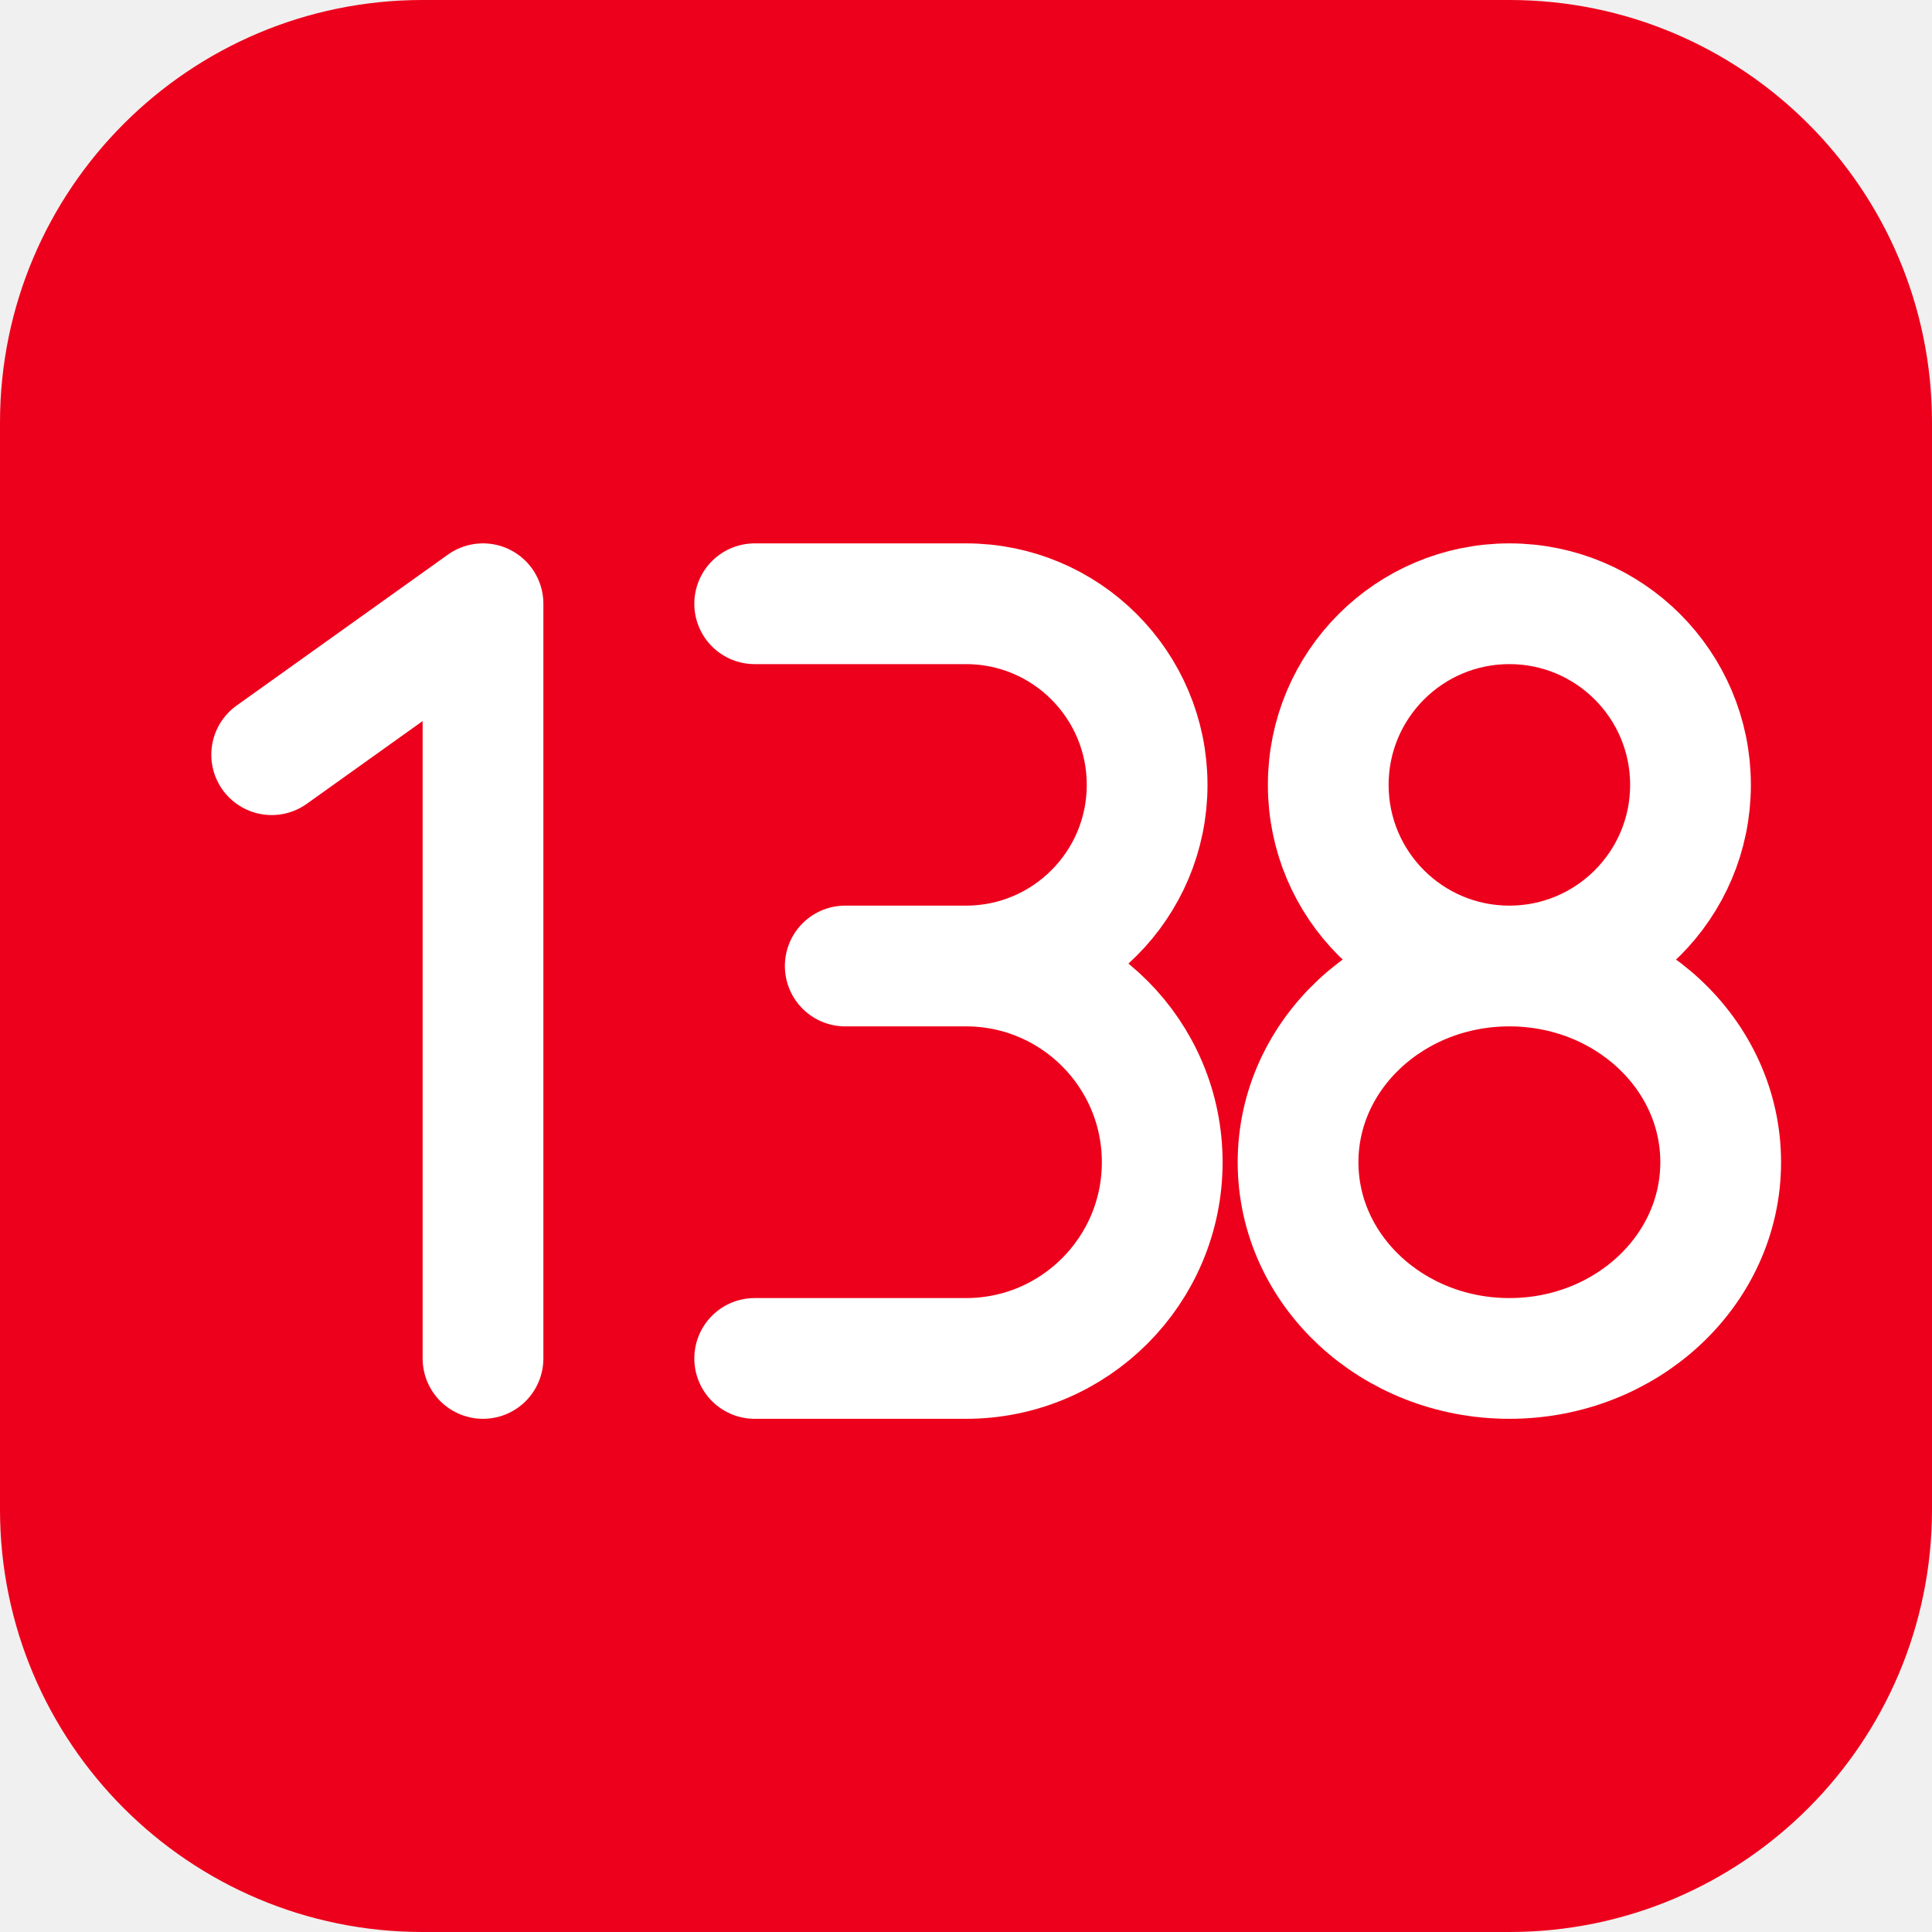
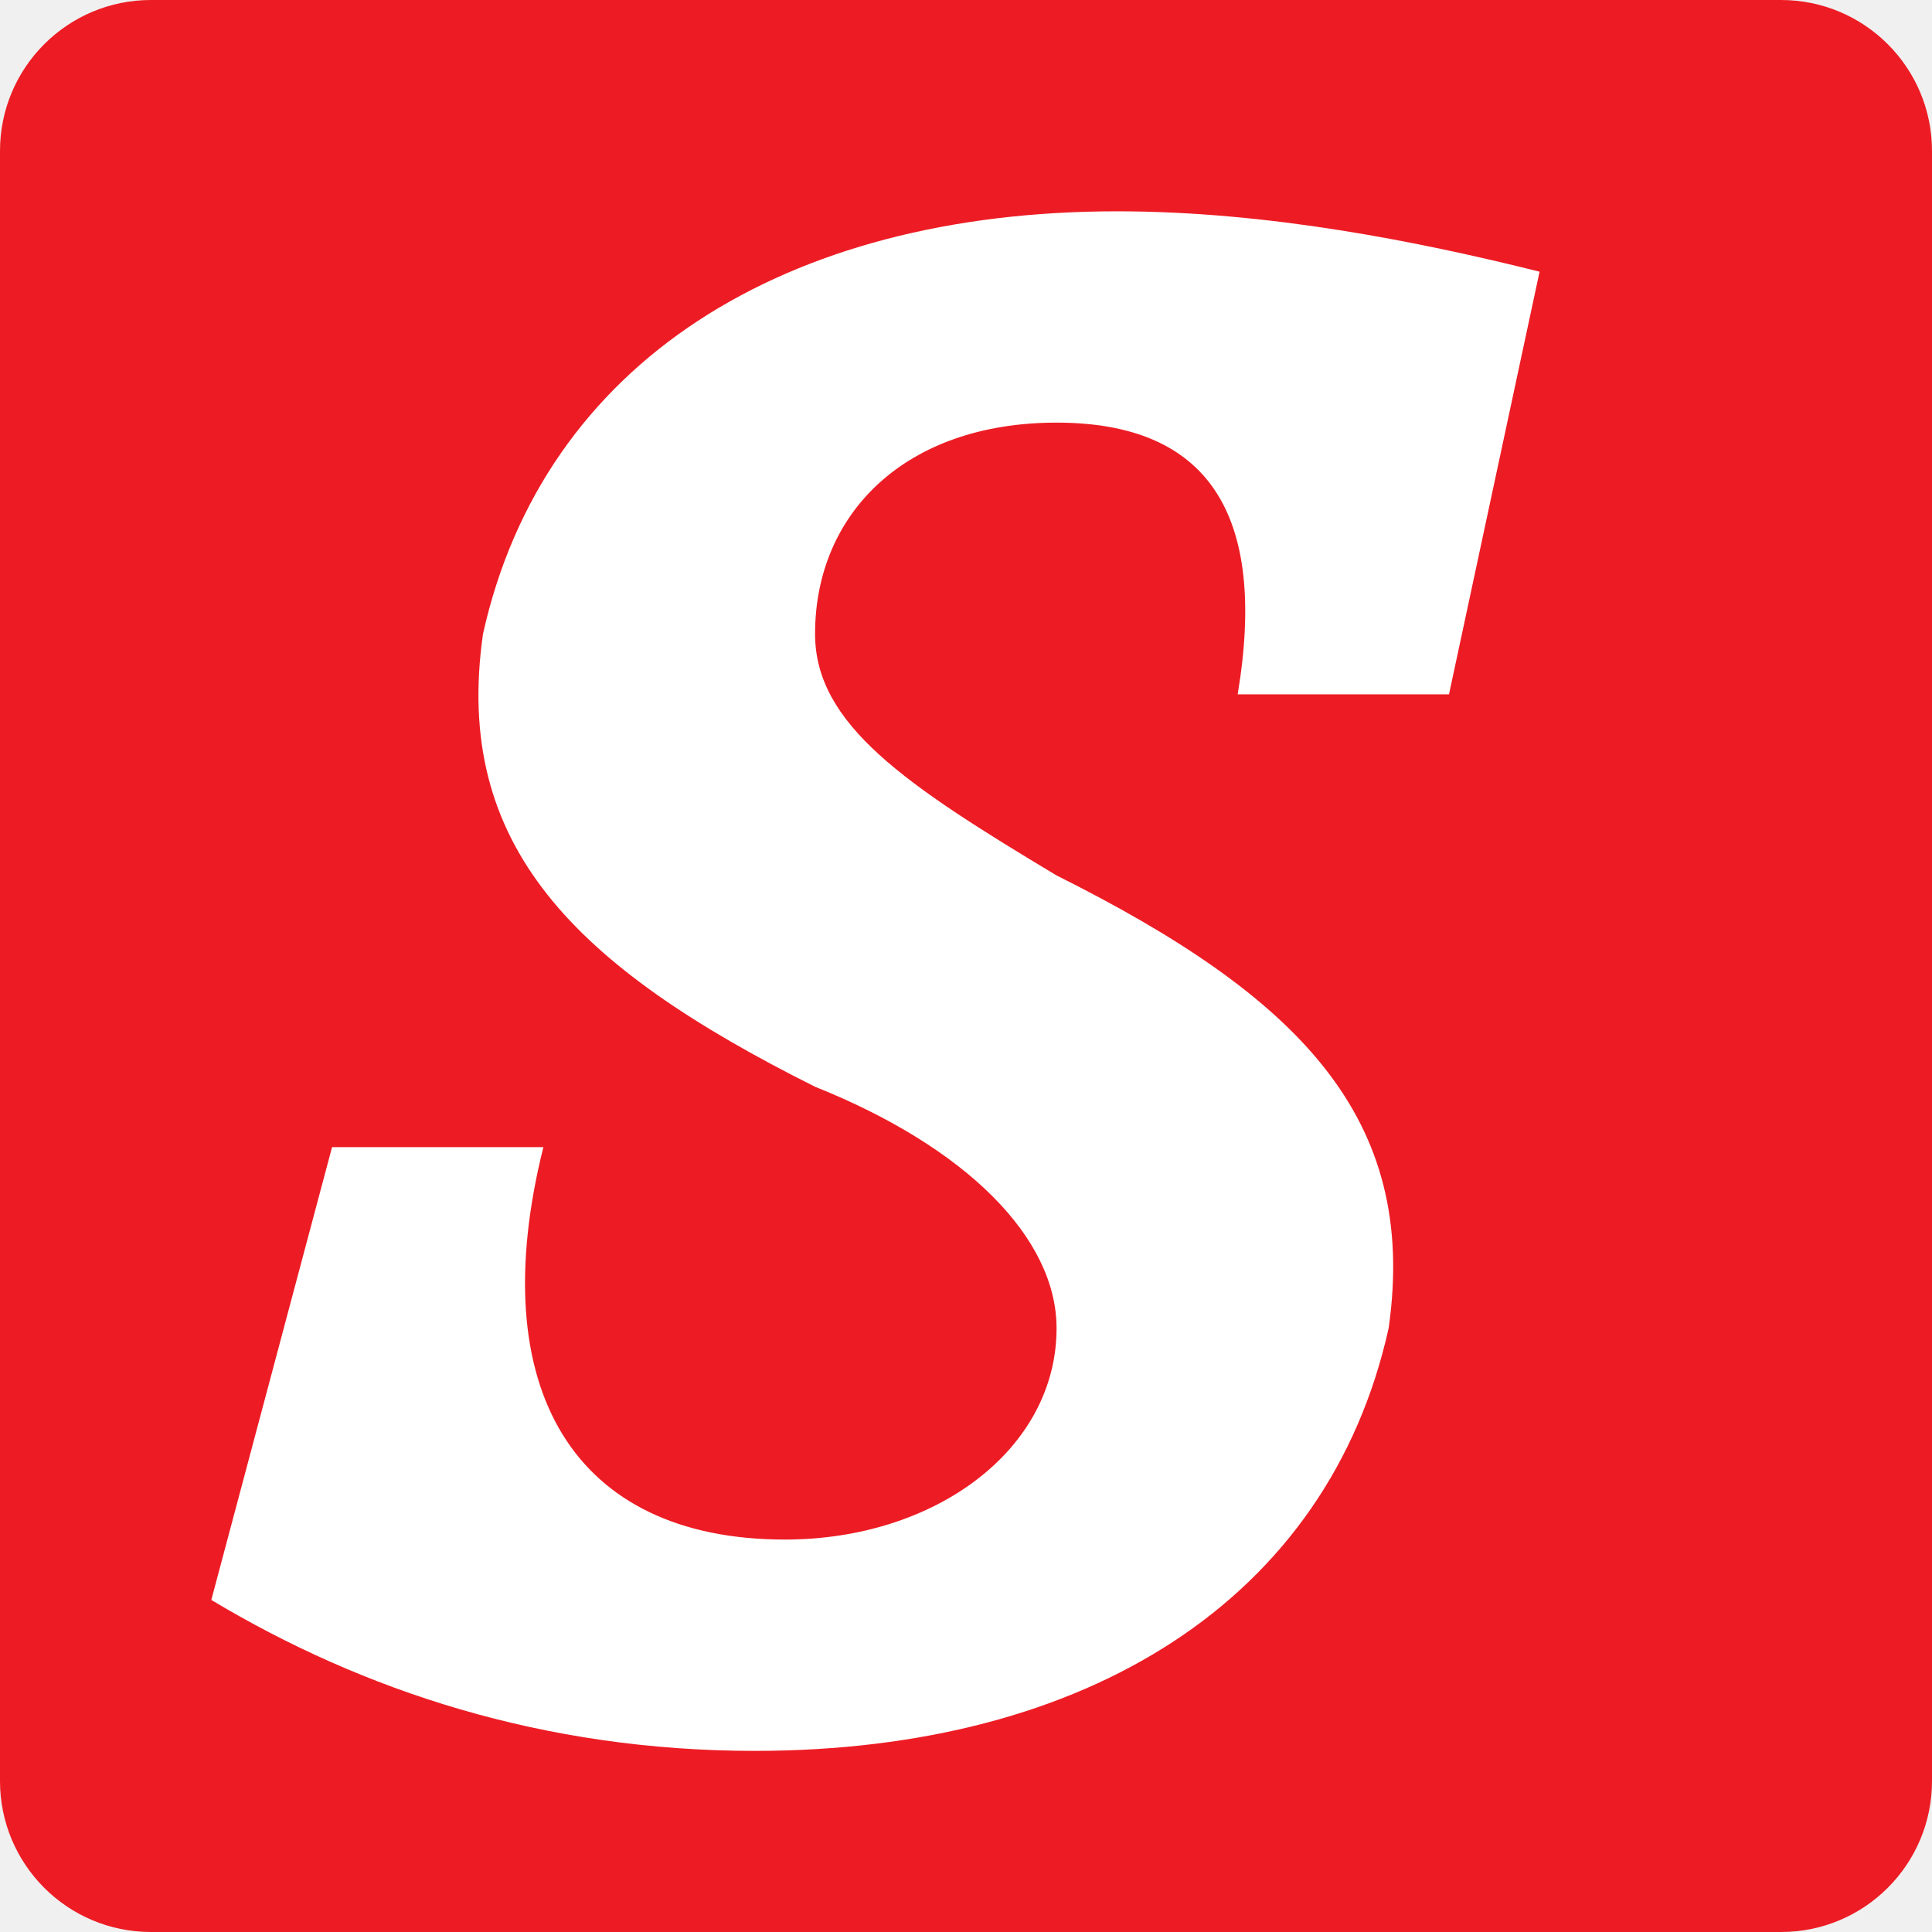
<svg xmlns="http://www.w3.org/2000/svg" viewBox="0 0 64 64">
-   <rect width="64" height="64" rx="14" fill="#ed001b" />
-   <g fill="none" stroke="#fff" stroke-width="4" stroke-linecap="round" stroke-linejoin="round">
-     <path d="M9 25l7-5v25" />
-     <path d="M25 20h7a6 6 0 0 1 0 12h-4m4 0a6.5 6.5 0 0 1 0 13h-7" />
-     <path d="M56 26a6 6 0 1 1-12 0 6 6 0 0 1 12 0Zm1 12.5a7 6.5 0 1 1-14 0 7 6.5 0 0 1 14 0Z" />
-   </g>
+   <rect width="64" height="64" rx="5" fill="#ed1c24" />
+   <path fill="#fff" d="M51 9 48 23h-7c1-6-1-9-6-9-5 0-8 3-8 7 0 3 3 5 8 8 8 4 12 8 11 15-2 9-10 14-21 14-7 0-13-2-18-5l4-15h7c-2 8 1 13 8 13 5 0 9-3 9-7 0-3-3-6-8-8-8-4-12-8-11-15 2-9 10-14 21-14 5 0 10 1 14 2Z" />
</svg>
